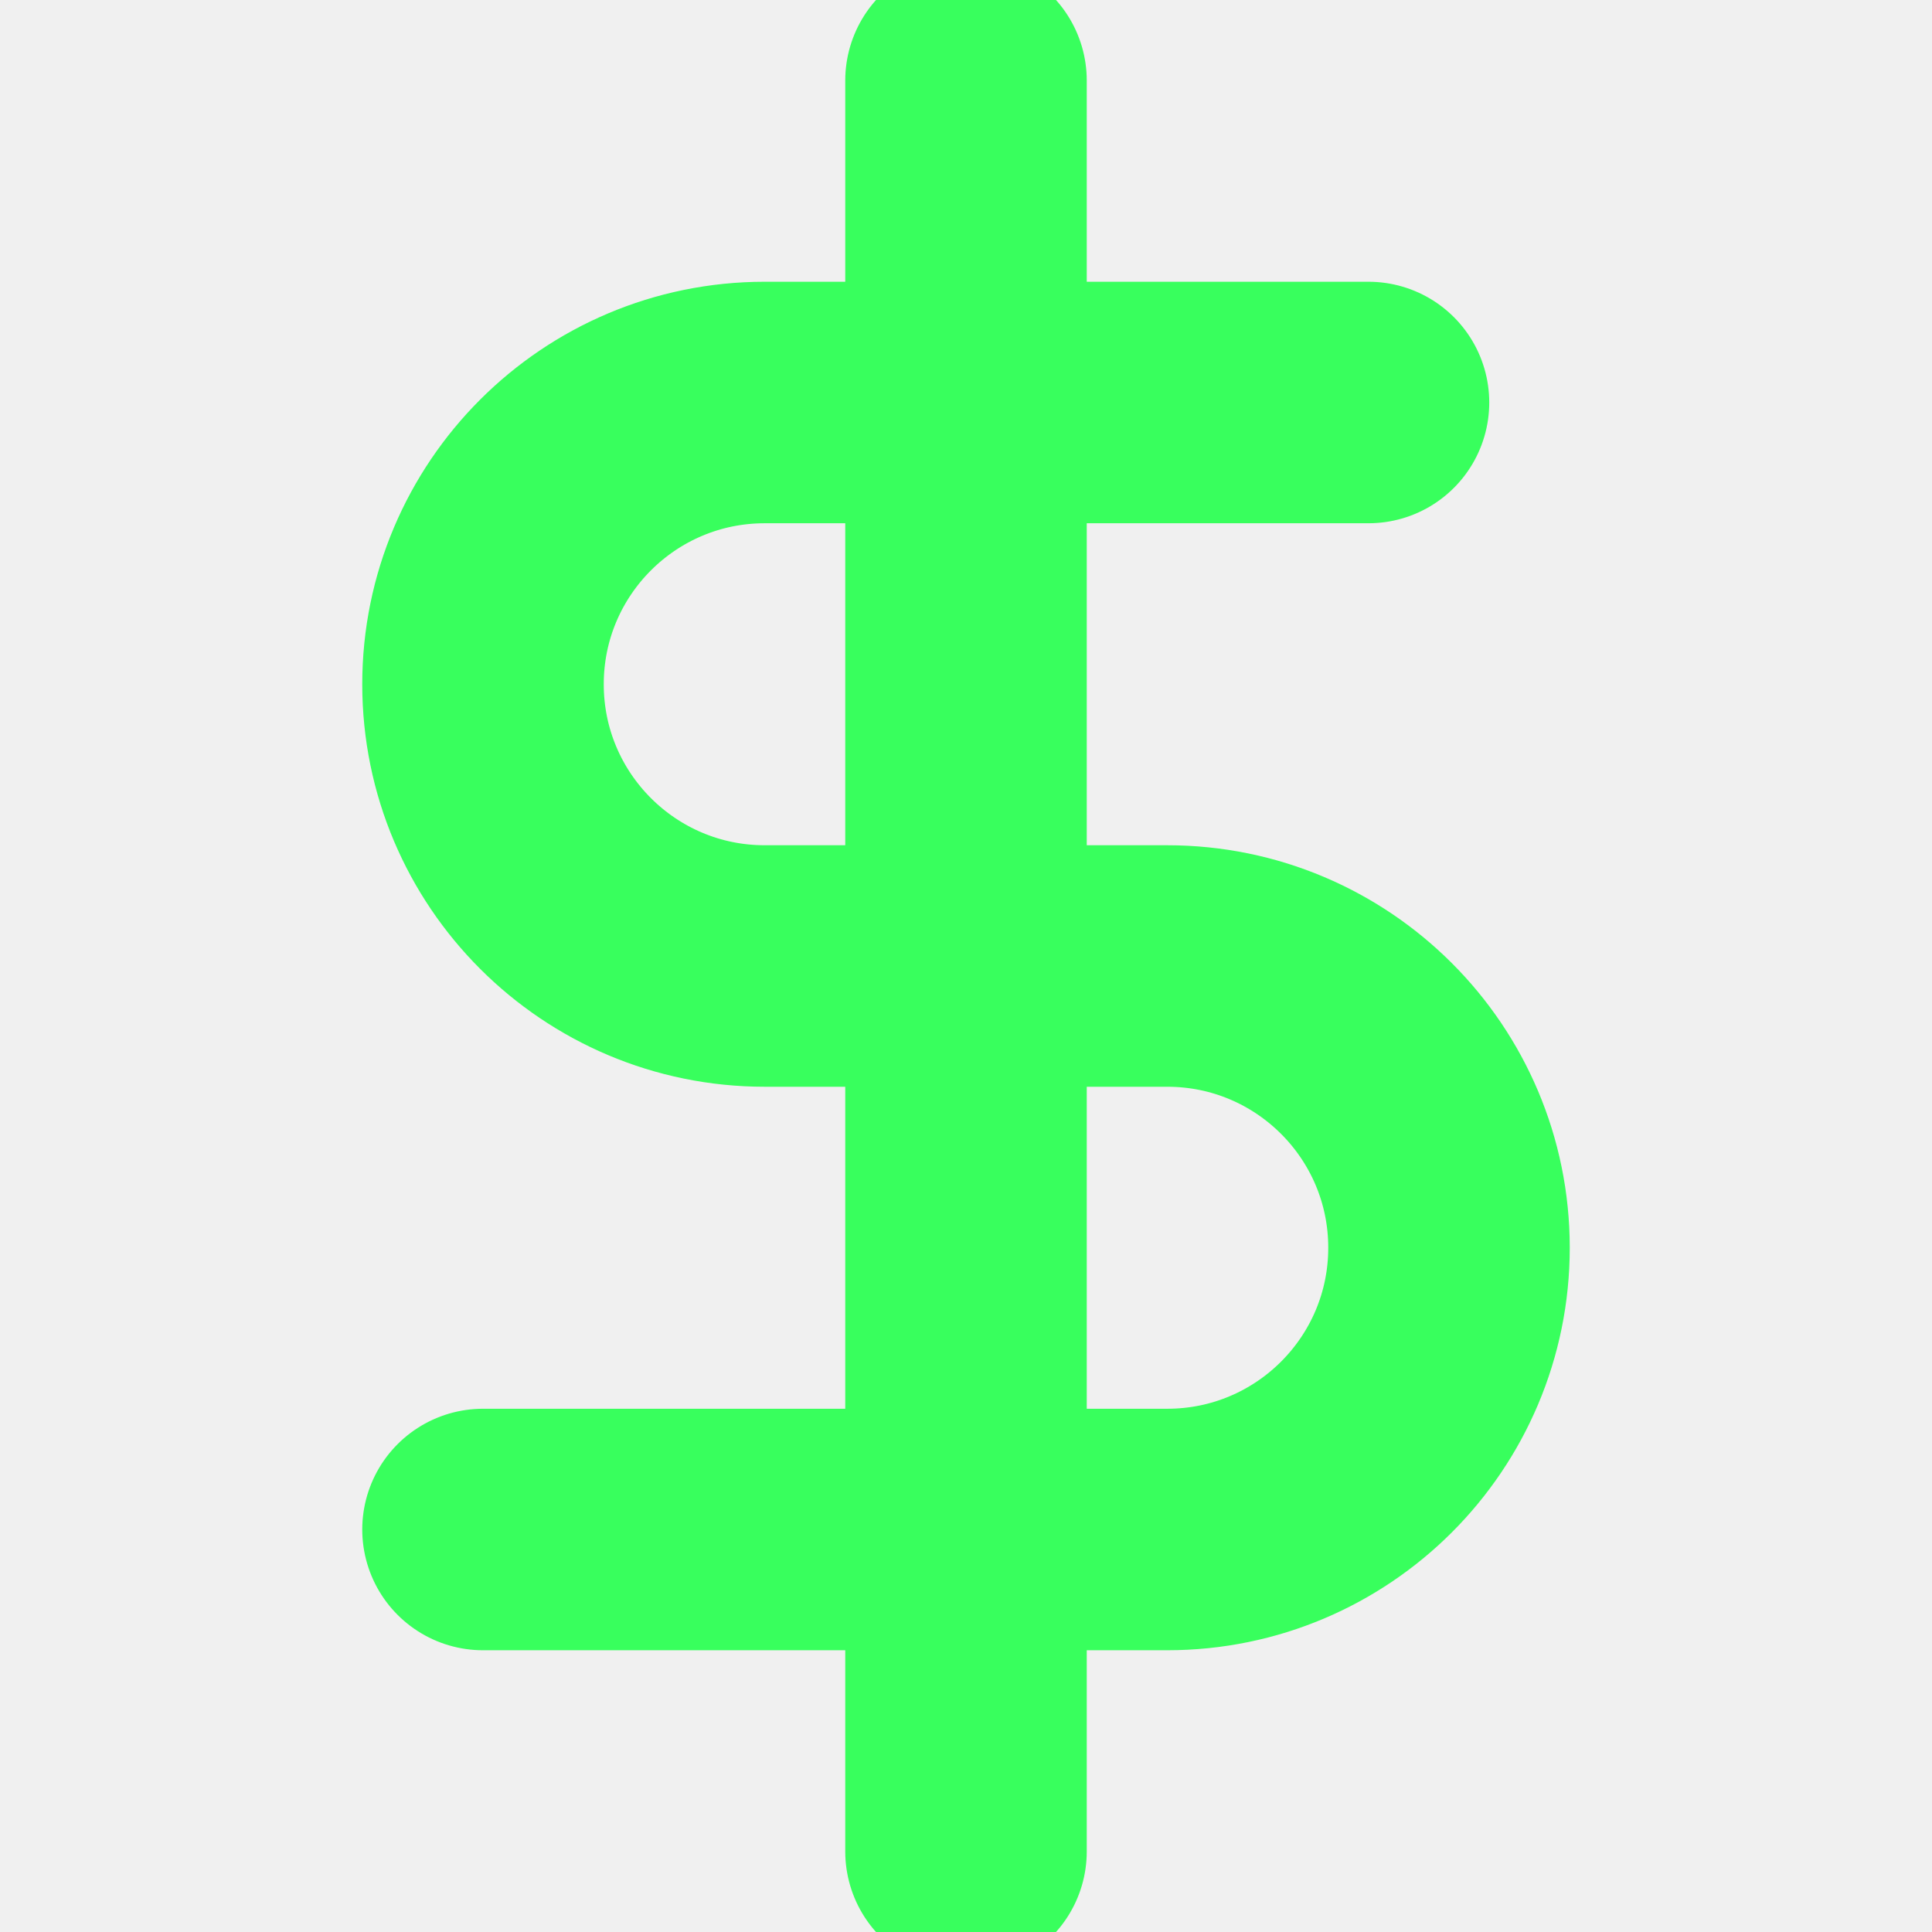
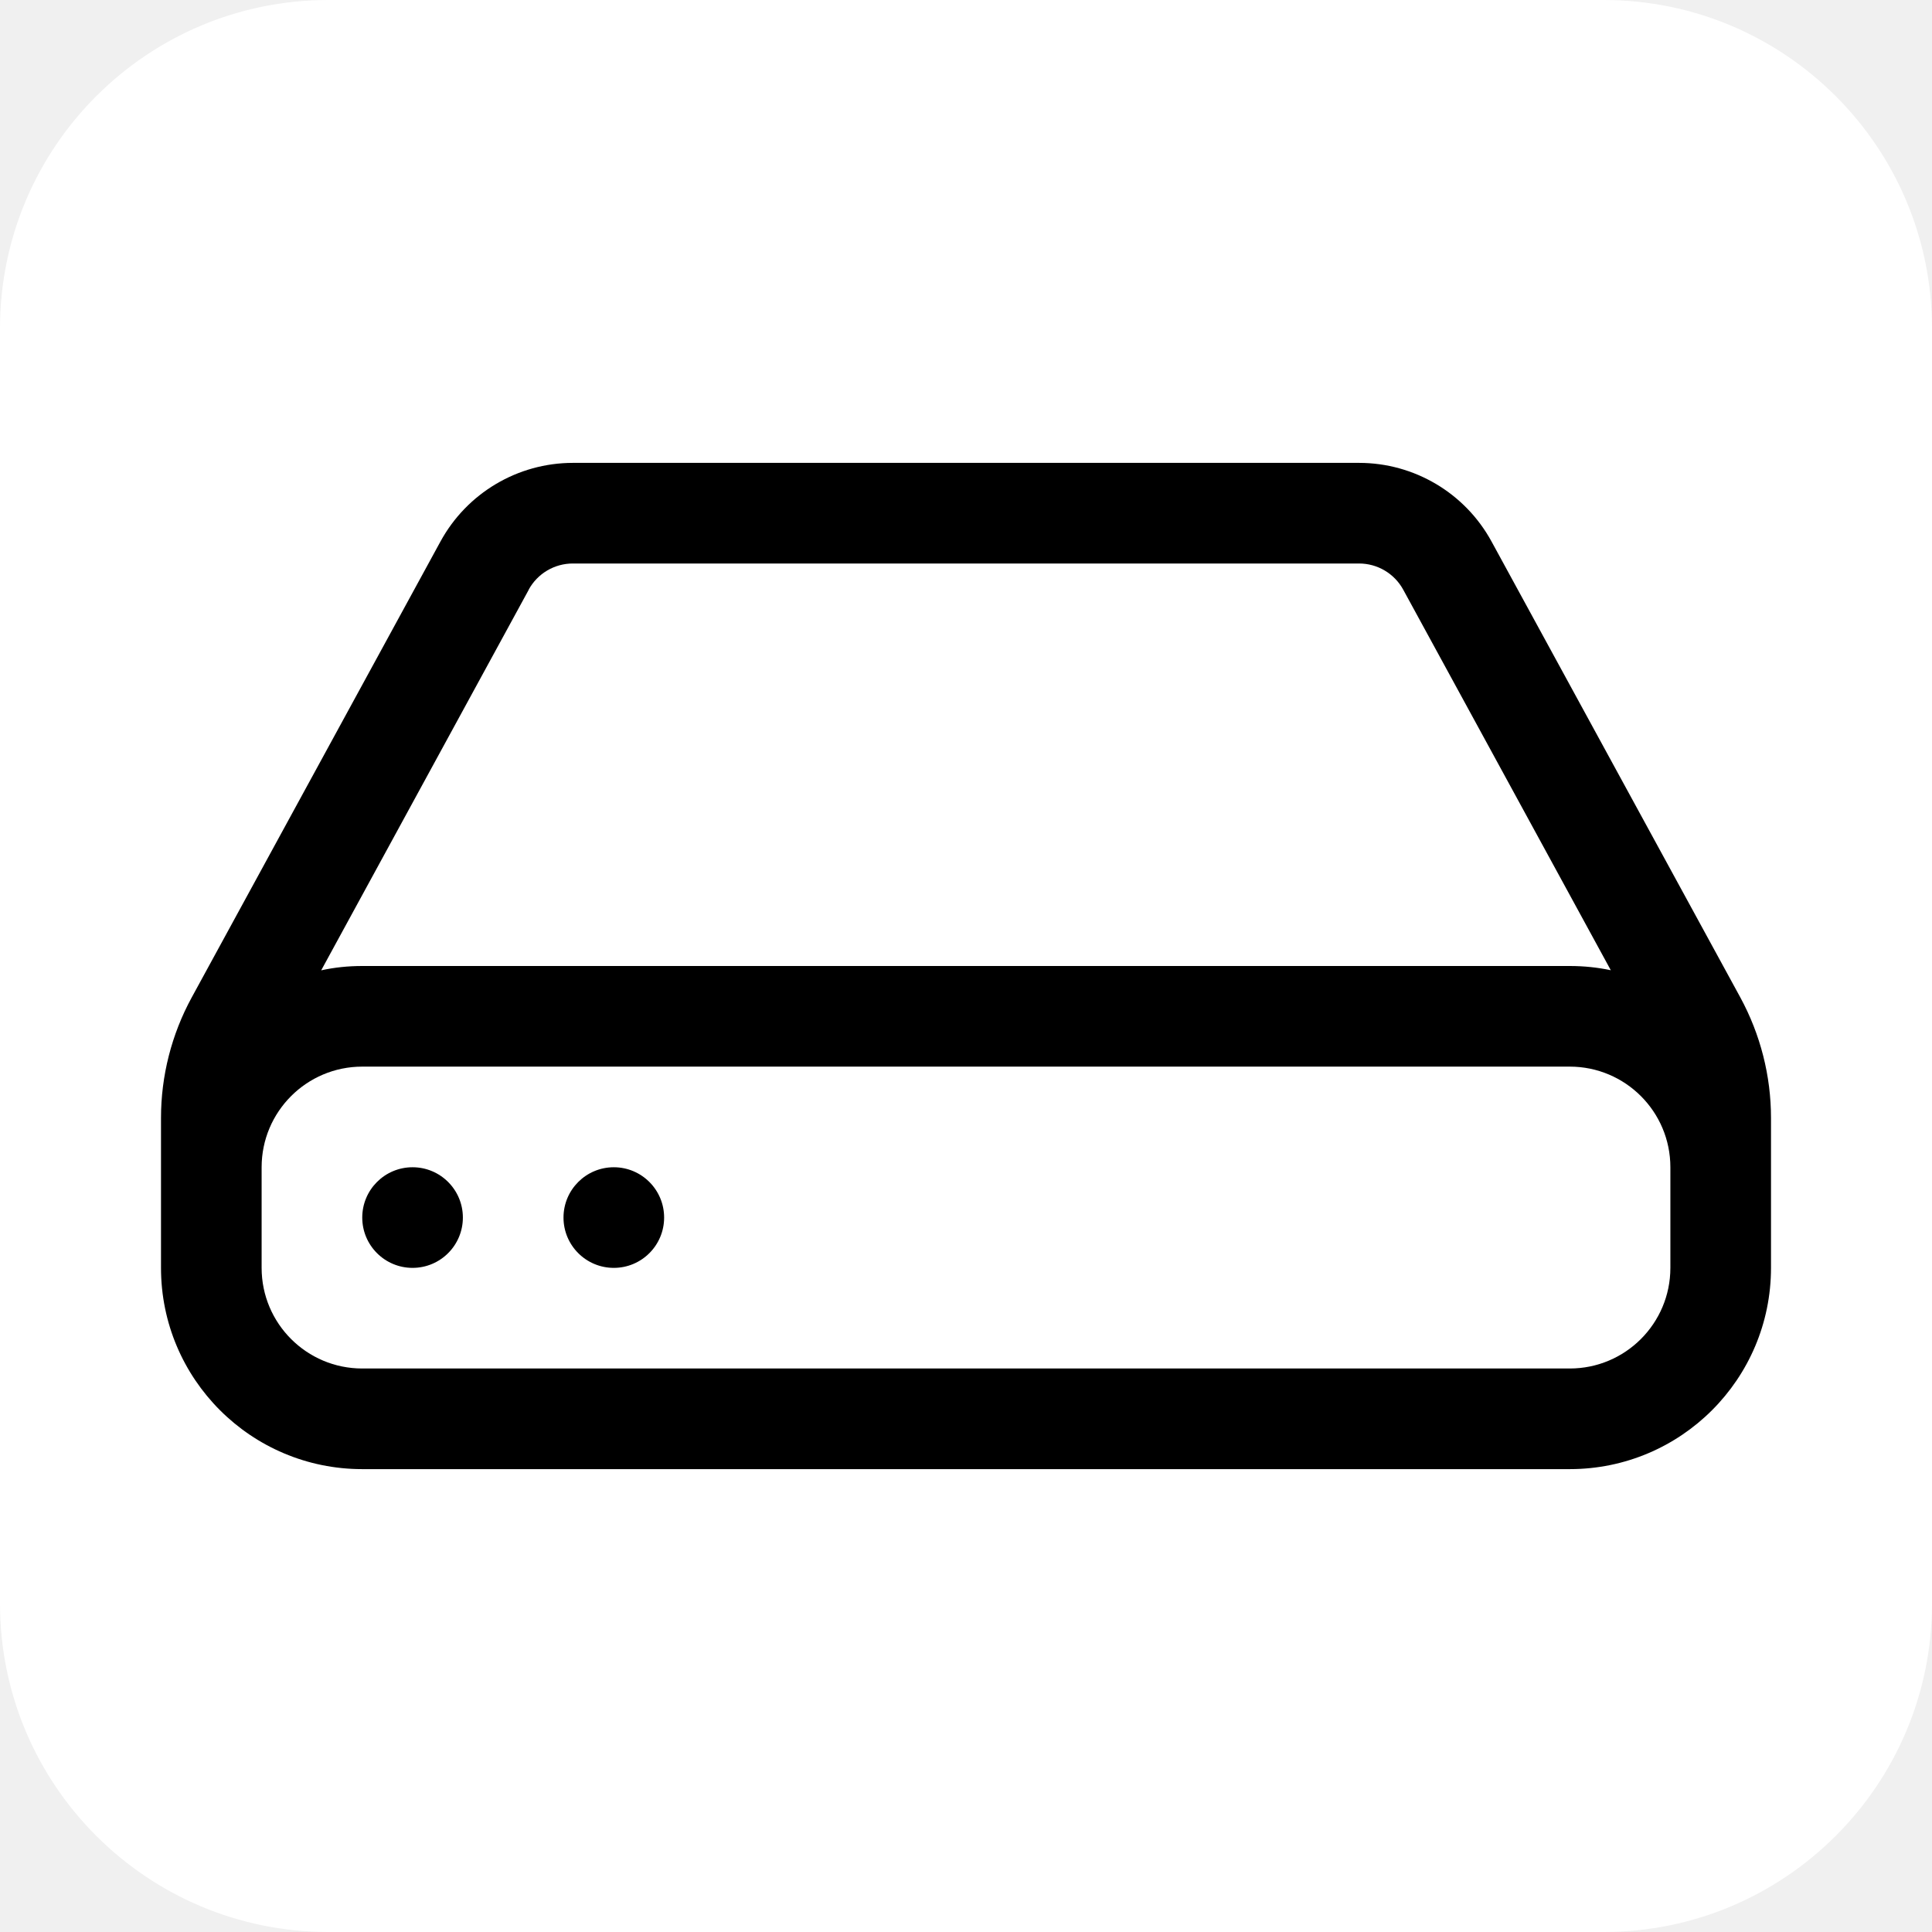
- <svg xmlns="http://www.w3.org/2000/svg" width="32" height="32" viewBox="0 0 24 24" fill="none" stroke="#38ff5d" stroke-width="3" stroke-linecap="round" stroke-linejoin="round" class="feather feather-dollar-sign">
-   <line x1="12" y1="1" x2="12" y2="23" />
-   <path d="M17 5H9.5a3.5 3.5 0 0 0 0 7h5a3.5 3.5 0 0 1 0 7H6" />
+ <svg xmlns="http://www.w3.org/2000/svg" width="256px" height="256px" viewBox="-1.6 -1.6 19.20 19.20" fill="#000000" class="bi bi-hdd" transform="matrix(1, 0, 0, 1, 0, 0)">
+   <g id="SVGRepo_bgCarrier" stroke-width="0" transform="translate(0,0), scale(1)">
+     <rect x="-1.6" y="-1.6" width="19.20" height="19.20" rx="3.264" fill="#ffffff" strokewidth="0" />
+   </g>
+   <g id="SVGRepo_tracerCarrier" stroke-linecap="round" stroke-linejoin="round" />
+   <g id="SVGRepo_iconCarrier">
+     <path d="M4.5 11a.5.5 0 1 0 0-1 .5.5 0 0 0 0 1zM3 10.5a.5.5 0 1 1-1 0 .5.5 0 0 1 1 0z" />
+     <path d="M16 11a2 2 0 0 1-2 2H2a2 2 0 0 1-2-2V9.51c0-.418.105-.83.305-1.197l2.472-4.531A1.5 1.5 0 0 1 4.094 3h7.812a1.5 1.5 0 0 1 1.317.782l2.472 4.53c.2.368.305.78.305 1.198V11zM3.655 4.26 1.592 8.043C1.724 8.014 1.86 8 2 8h12c.14 0 .276.014.408.042L12.345 4.26a.5.5 0 0 0-.439-.26H4.094a.5.5 0 0 0-.44.26zM1 10v1a1 1 0 0 0 1 1h12a1 1 0 0 0 1-1v-1a1 1 0 0 0-1-1H2a1 1 0 0 0-1 1z" />
+   </g>
</svg>
